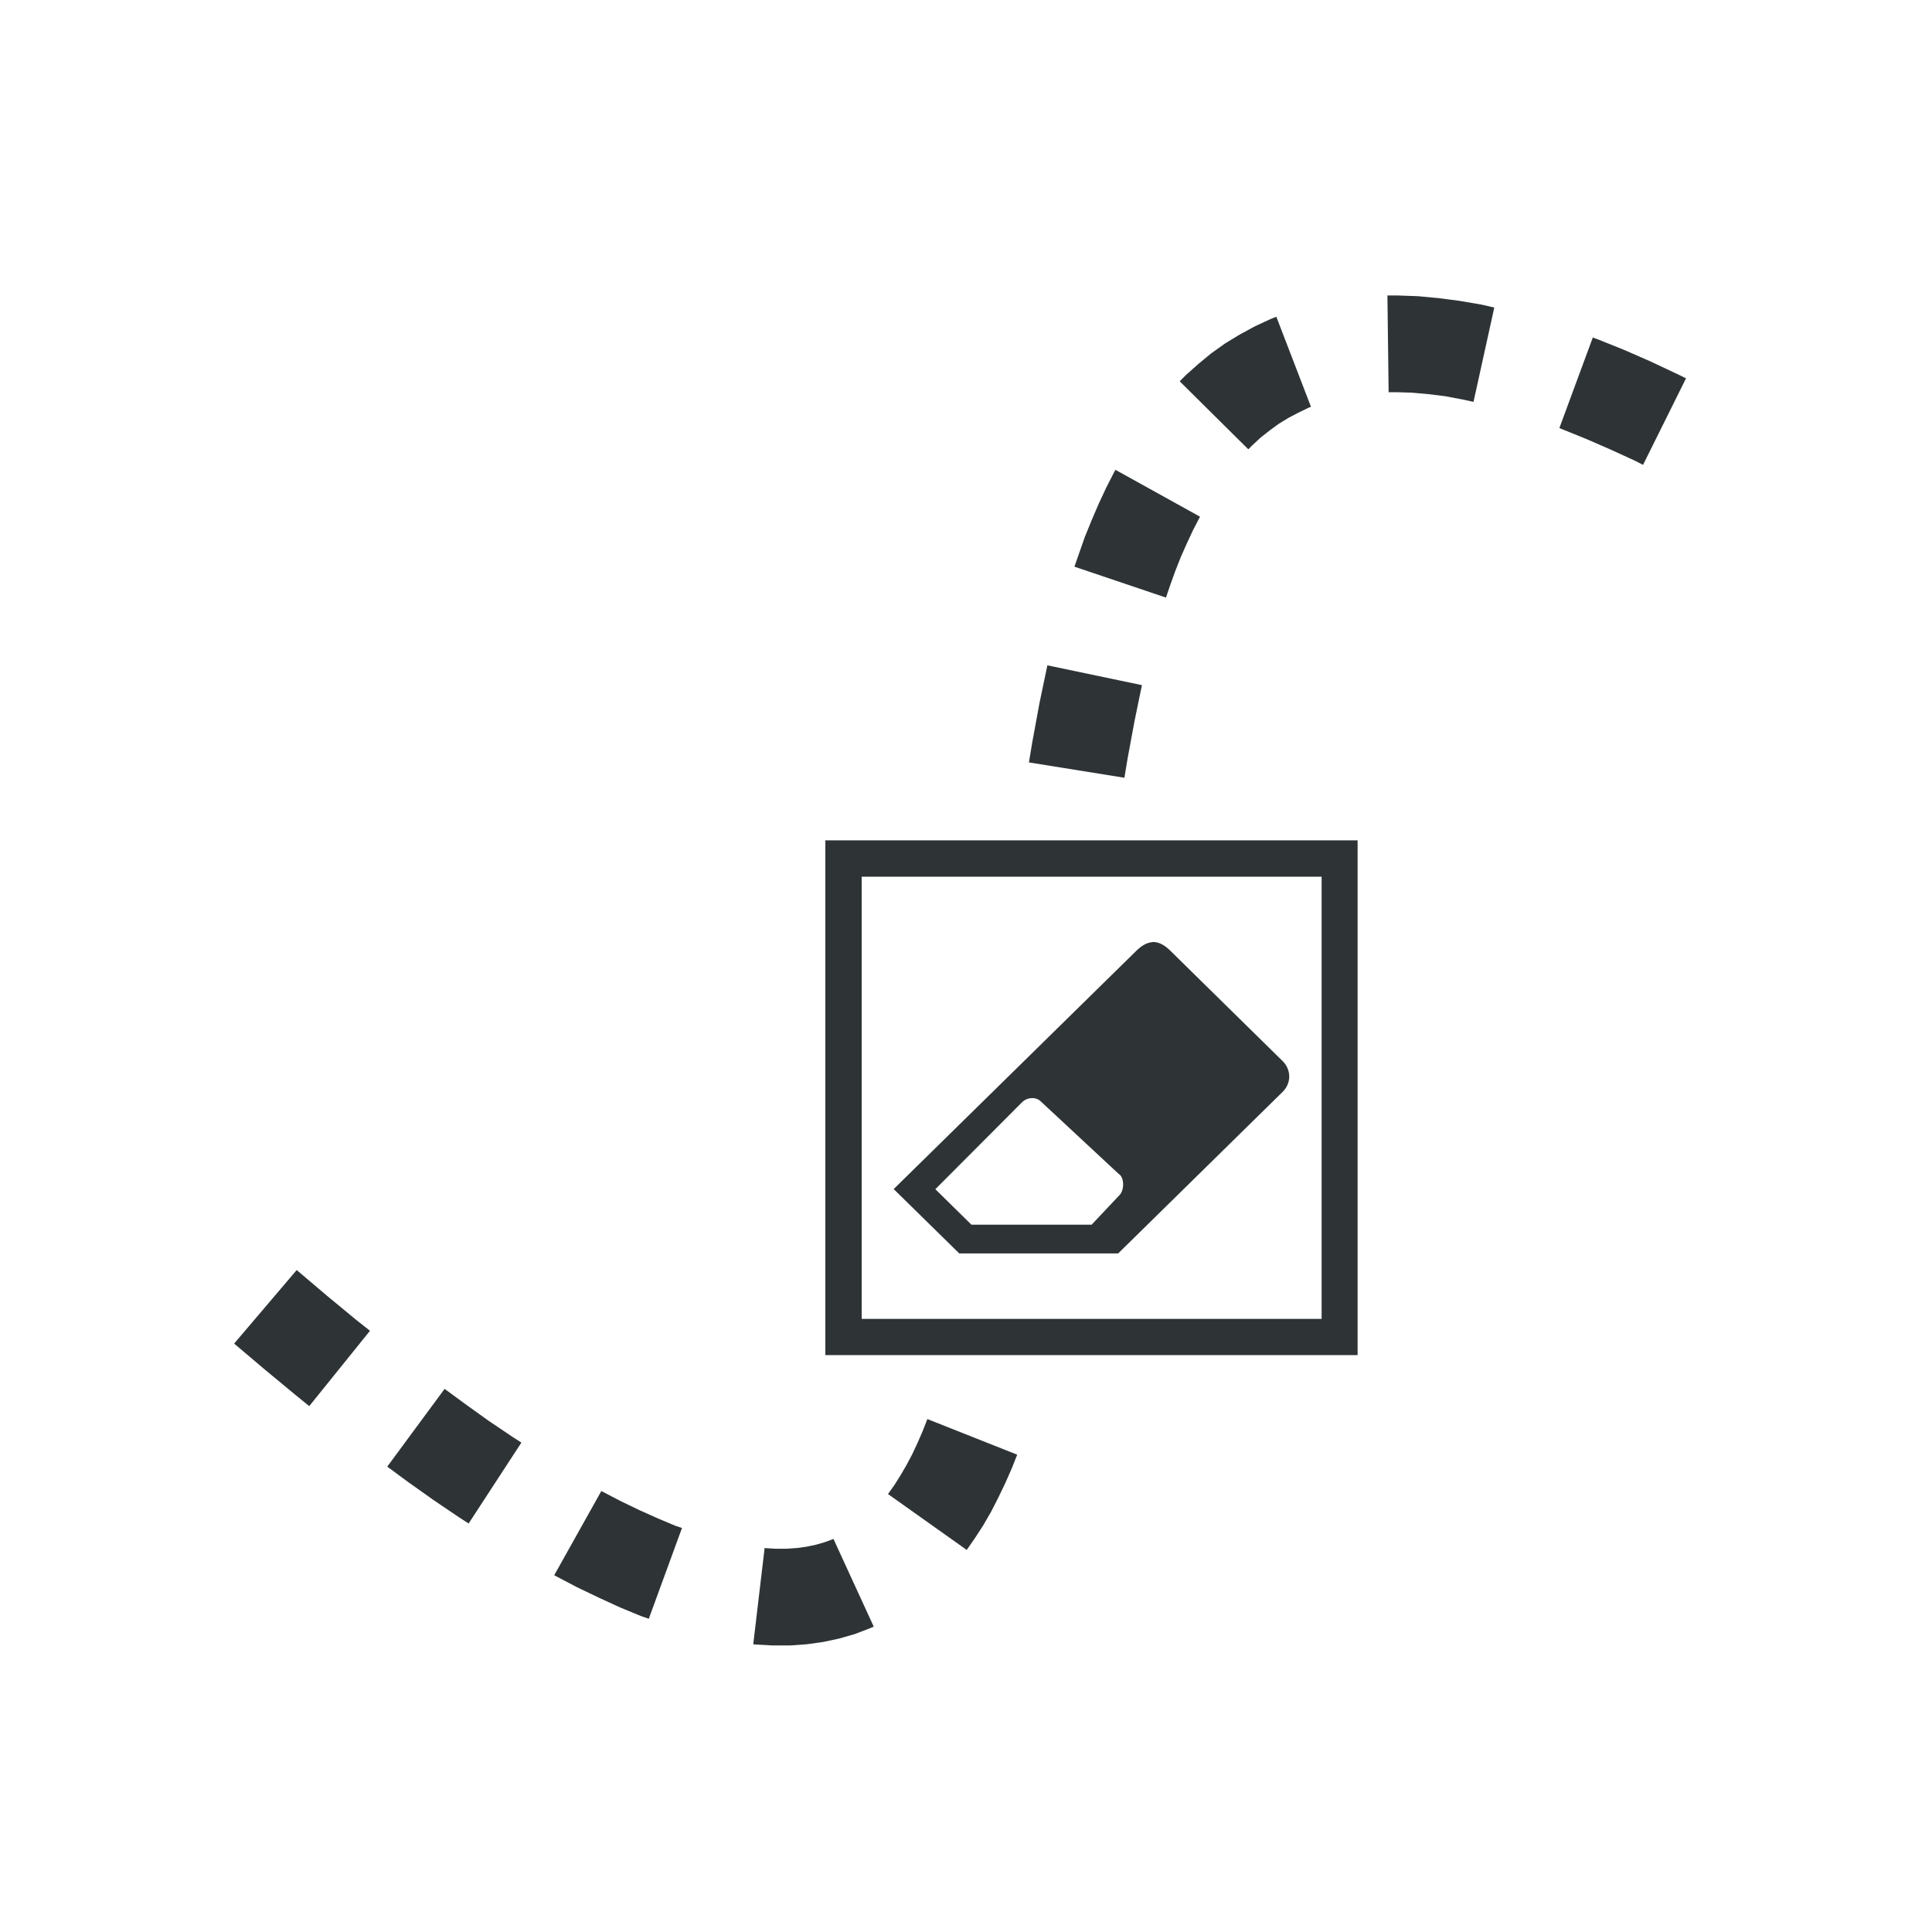
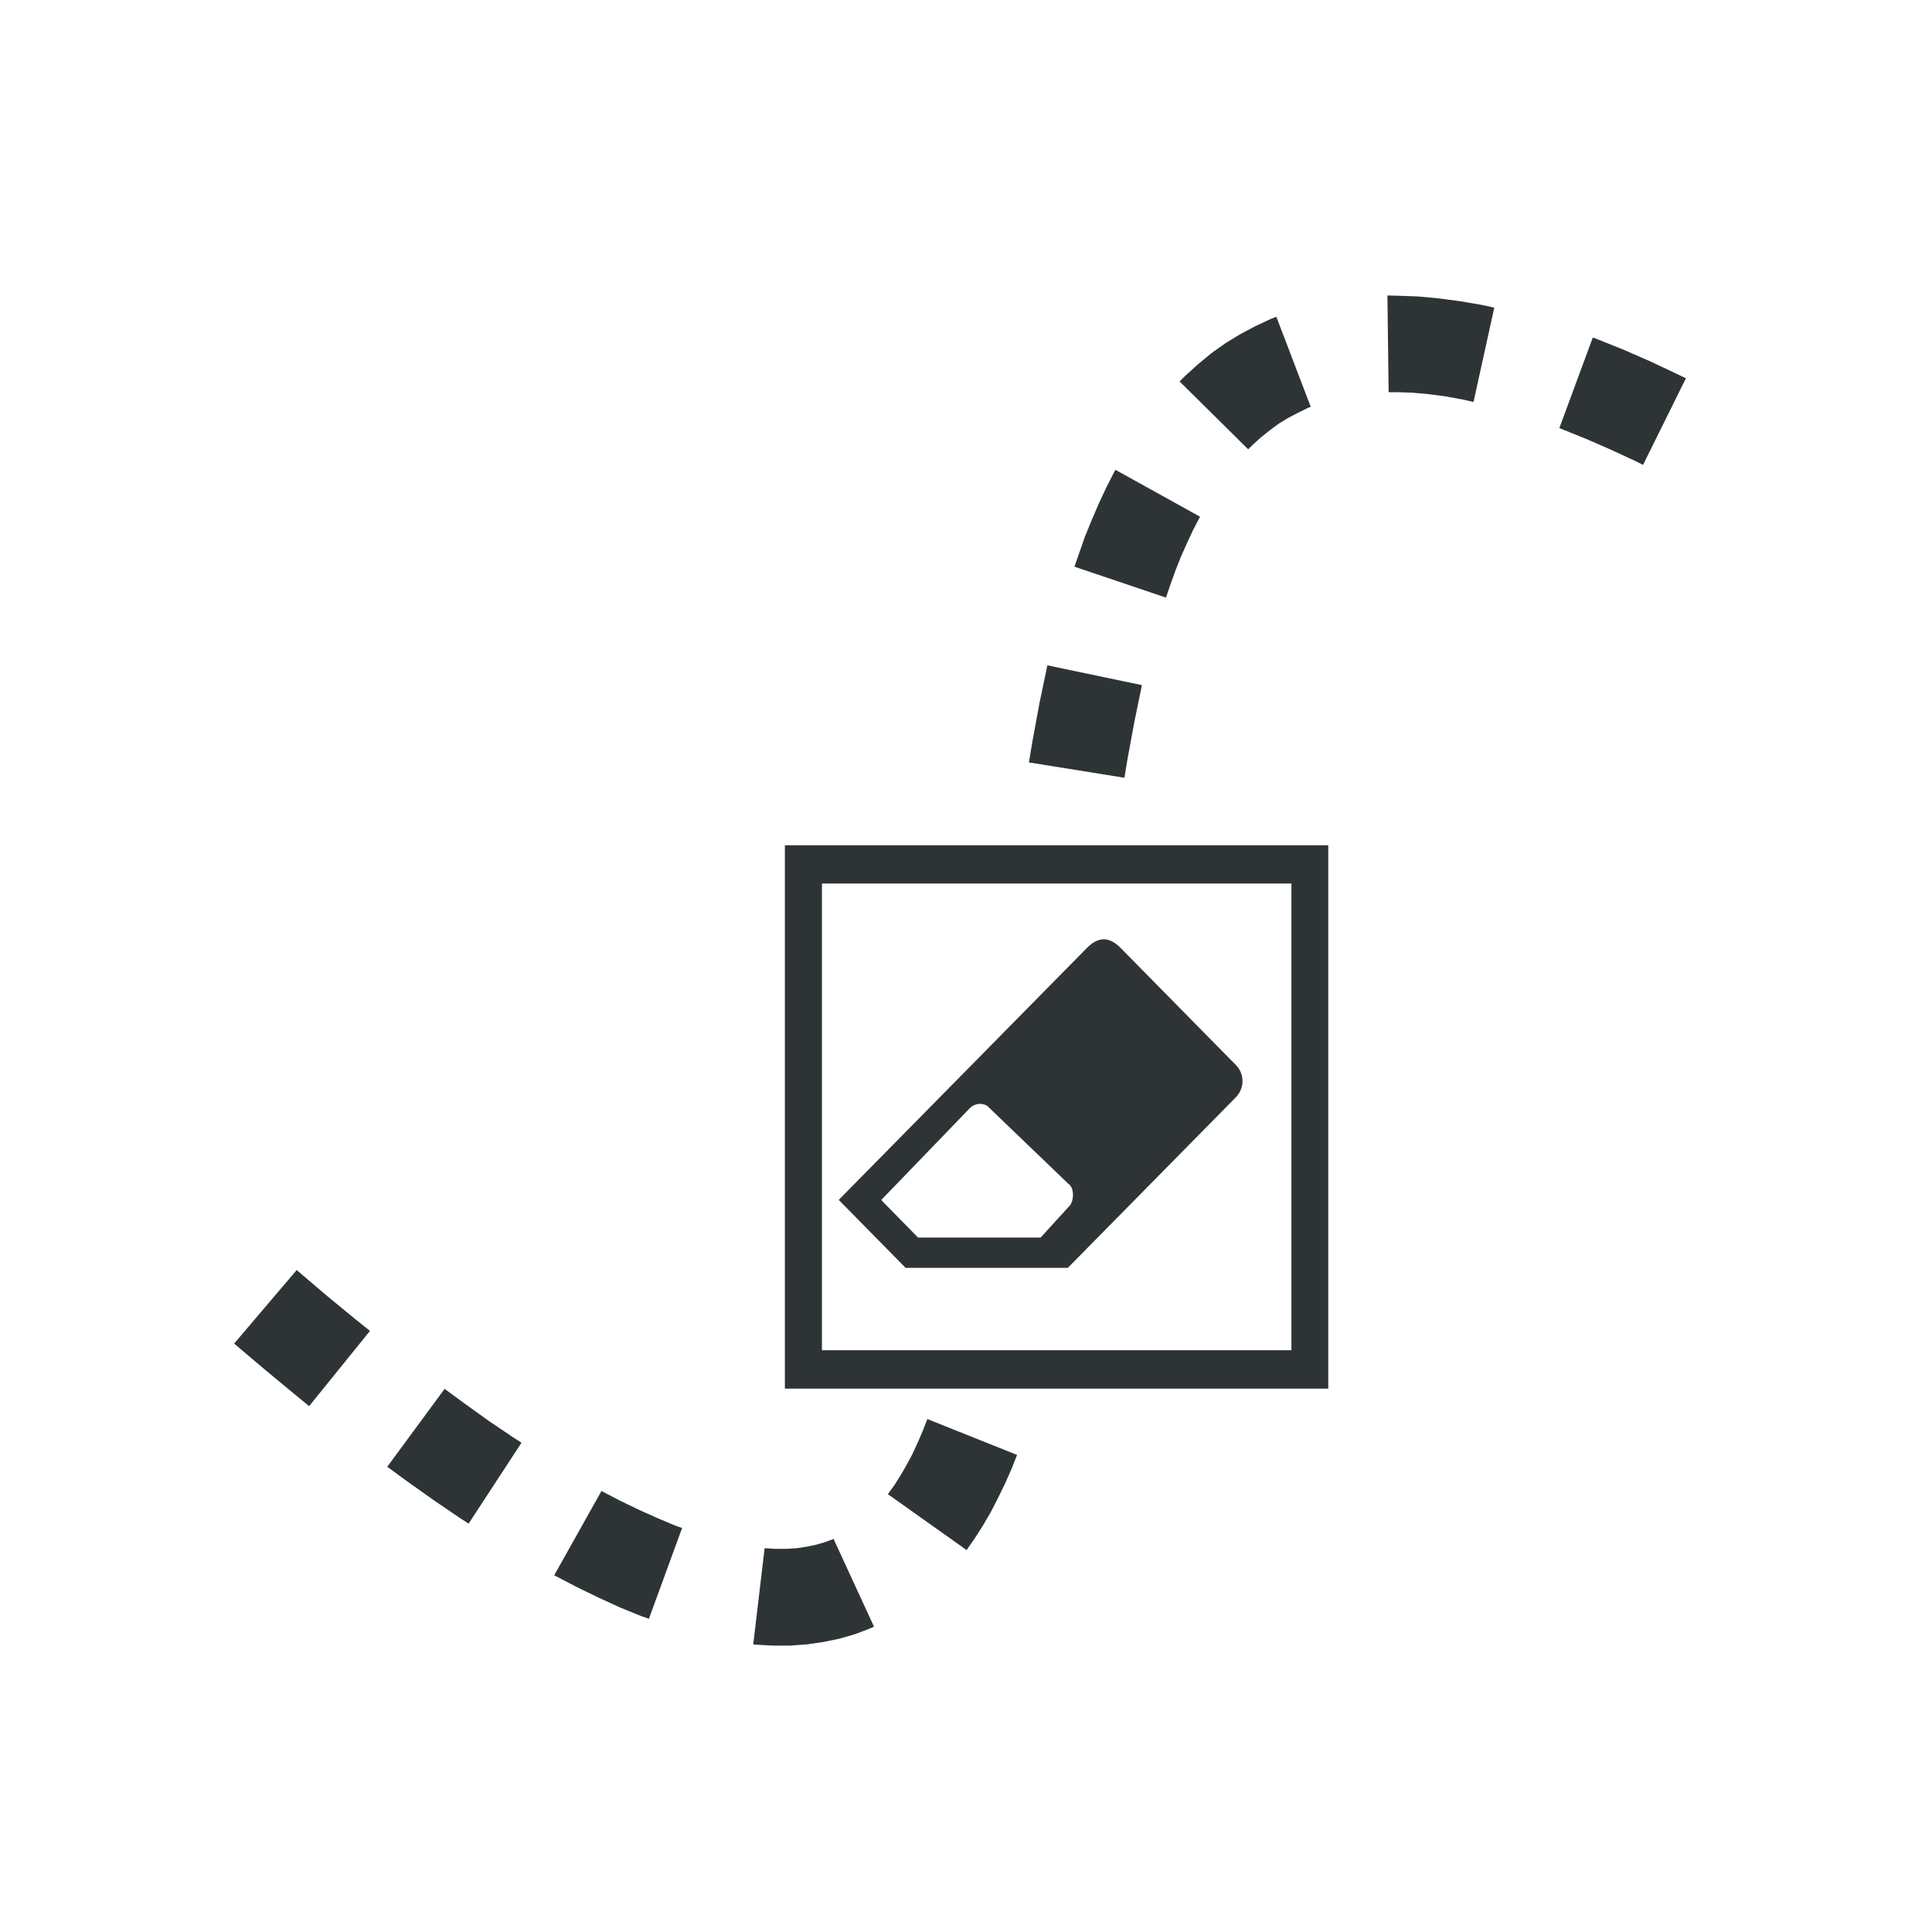
<svg xmlns="http://www.w3.org/2000/svg" height="16px" viewBox="0 0 16 16" width="16px" version="1.1" id="svg163" xml:space="preserve">
  <defs id="defs167">
    <linearGradient id="linearGradient4113">
      <stop style="stop-color:#2e3436;stop-opacity:1;" offset="0" id="stop4111" />
    </linearGradient>
  </defs>
  <filter id="a" height="1" width="1" x="0" y="0">
    <feColorMatrix in="SourceGraphic" type="matrix" values="0 0 0 0 1 0 0 0 0 1 0 0 0 0 1 0 0 0 1 0" id="feColorMatrix2" />
  </filter>
  <mask id="b">
    <g filter="url(#a)" id="g7">
      <path d="m 0 0 h 16 v 16 h -16 z" fill-opacity="0.3" id="path5" />
    </g>
  </mask>
  <clipPath id="c">
    <path d="m 0 0 h 1024 v 800 h -1024 z" id="path10" />
  </clipPath>
  <mask id="d">
    <g filter="url(#a)" id="g15">
      <path d="m 0 0 h 16 v 16 h -16 z" fill-opacity="0.05" id="path13" />
    </g>
  </mask>
  <clipPath id="e">
    <path d="m 0 0 h 1024 v 800 h -1024 z" id="path18" />
  </clipPath>
  <mask id="f">
    <g filter="url(#a)" id="g23">
      <path d="m 0 0 h 16 v 16 h -16 z" fill-opacity="0.05" id="path21" />
    </g>
  </mask>
  <clipPath id="g">
    <path d="m 0 0 h 1024 v 800 h -1024 z" id="path26" />
  </clipPath>
  <mask id="h">
    <g filter="url(#a)" id="g31">
      <path d="m 0 0 h 16 v 16 h -16 z" fill-opacity="0.05" id="path29" />
    </g>
  </mask>
  <clipPath id="i">
    <path d="m 0 0 h 1024 v 800 h -1024 z" id="path34" />
  </clipPath>
  <mask id="j">
    <g filter="url(#a)" id="g39">
      <path d="m 0 0 h 16 v 16 h -16 z" fill-opacity="0.05" id="path37" />
    </g>
  </mask>
  <clipPath id="k">
    <path d="m 0 0 h 1024 v 800 h -1024 z" id="path42" />
  </clipPath>
  <mask id="l">
    <g filter="url(#a)" id="g47">
      <path d="m 0 0 h 16 v 16 h -16 z" fill-opacity="0.05" id="path45" />
    </g>
  </mask>
  <clipPath id="m">
    <path d="m 0 0 h 1024 v 800 h -1024 z" id="path50" />
  </clipPath>
  <mask id="n">
    <g filter="url(#a)" id="g55">
      <path d="m 0 0 h 16 v 16 h -16 z" fill-opacity="0.05" id="path53" />
    </g>
  </mask>
  <clipPath id="o">
    <path d="m 0 0 h 1024 v 800 h -1024 z" id="path58" />
  </clipPath>
  <mask id="p">
    <g filter="url(#a)" id="g63">
      <path d="m 0 0 h 16 v 16 h -16 z" fill-opacity="0.3" id="path61" />
    </g>
  </mask>
  <clipPath id="q">
    <path d="m 0 0 h 1024 v 800 h -1024 z" id="path66" />
  </clipPath>
  <mask id="r">
    <g filter="url(#a)" id="g71">
      <path d="m 0 0 h 16 v 16 h -16 z" fill-opacity="0.5" id="path69" />
    </g>
  </mask>
  <clipPath id="s">
    <path d="m 0 0 h 1024 v 800 h -1024 z" id="path74" />
  </clipPath>
  <mask id="t">
    <g filter="url(#a)" id="g79">
      <path d="m 0 0 h 16 v 16 h -16 z" fill-opacity="0.4" id="path77" />
    </g>
  </mask>
  <clipPath id="u">
    <path d="m 0 0 h 1024 v 800 h -1024 z" id="path82" />
  </clipPath>
  <mask id="v">
    <g filter="url(#a)" id="g87">
      <path d="m 0 0 h 16 v 16 h -16 z" fill-opacity="0.4" id="path85" />
    </g>
  </mask>
  <clipPath id="w">
    <path d="m 0 0 h 1024 v 800 h -1024 z" id="path90" />
  </clipPath>
  <mask id="x">
    <g filter="url(#a)" id="g95">
      <path d="m 0 0 h 16 v 16 h -16 z" fill-opacity="0.5" id="path93" />
    </g>
  </mask>
  <clipPath id="y">
    <path d="m 0 0 h 1024 v 800 h -1024 z" id="path98" />
  </clipPath>
  <mask id="z">
    <g filter="url(#a)" id="g103">
      <path d="m 0 0 h 16 v 16 h -16 z" fill-opacity="0.5" id="path101" />
    </g>
  </mask>
  <clipPath id="A">
    <path d="m 0 0 h 1024 v 800 h -1024 z" id="path106" />
  </clipPath>
  <g clip-path="url(#c)" mask="url(#b)" transform="matrix(1 0 0 1 -560 -500)" id="g113">
    <path d="m 562.461 212.059 h 10.449 c -1.184 0.492 -1.297 2.461 0 3 h -10.449 z m 0 0" fill="#2e3436" id="path111" />
  </g>
  <g clip-path="url(#e)" mask="url(#d)" transform="matrix(1 0 0 1 -560 -500)" id="g117">
    <path d="m 16 632 h 1 v 1 h -1 z m 0 0" fill="#2e3436" fill-rule="evenodd" id="path115" />
  </g>
  <g clip-path="url(#g)" mask="url(#f)" transform="matrix(1 0 0 1 -560 -500)" id="g121">
    <path d="m 17 631 h 1 v 1 h -1 z m 0 0" fill="#2e3436" fill-rule="evenodd" id="path119" />
  </g>
  <g clip-path="url(#i)" mask="url(#h)" transform="matrix(1 0 0 1 -560 -500)" id="g125">
    <path d="m 18 634 h 1 v 1 h -1 z m 0 0" fill="#2e3436" fill-rule="evenodd" id="path123" />
  </g>
  <g clip-path="url(#k)" mask="url(#j)" transform="matrix(1 0 0 1 -560 -500)" id="g129">
    <path d="m 16 634 h 1 v 1 h -1 z m 0 0" fill="#2e3436" fill-rule="evenodd" id="path127" />
  </g>
  <g clip-path="url(#m)" mask="url(#l)" transform="matrix(1 0 0 1 -560 -500)" id="g133">
    <path d="m 17 635 h 1 v 1 h -1 z m 0 0" fill="#2e3436" fill-rule="evenodd" id="path131" />
  </g>
  <g clip-path="url(#o)" mask="url(#n)" transform="matrix(1 0 0 1 -560 -500)" id="g137">
    <path d="m 19 635 h 1 v 1 h -1 z m 0 0" fill="#2e3436" fill-rule="evenodd" id="path135" />
  </g>
  <g clip-path="url(#q)" mask="url(#p)" transform="matrix(1 0 0 1 -560 -500)" id="g141">
    <path d="m 136 660 v 7 h 7 v -7 z m 0 0" fill="#2e3436" id="path139" />
  </g>
  <g clip-path="url(#s)" mask="url(#r)" transform="matrix(1 0 0 1 -560 -500)" id="g145">
    <path d="m 199 642 h 3 v 12 h -3 z m 0 0" fill="#2e3436" id="path143" />
  </g>
  <g clip-path="url(#u)" mask="url(#t)" transform="matrix(1 0 0 1 -560 -500)" id="g149">
    <path d="m 209.5 144.16 c 0.277 0 0.5 0.223 0.5 0.5 v 1 c 0 0.277 -0.223 0.5 -0.5 0.5 s -0.5 -0.223 -0.5 -0.5 v -1 c 0 -0.277 0.223 -0.5 0.5 -0.5 z m 0 0" fill="#2e3436" id="path147" />
  </g>
  <g clip-path="url(#w)" mask="url(#v)" transform="matrix(1 0 0 1 -560 -500)" id="g153">
    <path d="m 206.5 144.16 c 0.277 0 0.5 0.223 0.5 0.5 v 1 c 0 0.277 -0.223 0.5 -0.5 0.5 s -0.5 -0.223 -0.5 -0.5 v -1 c 0 -0.277 0.223 -0.5 0.5 -0.5 z m 0 0" fill="#2e3436" id="path151" />
  </g>
  <g clip-path="url(#y)" mask="url(#x)" transform="matrix(1 0 0 1 -560 -500)" id="g157">
    <path d="m 229.5 143.16 c -0.547 0 -1 0.457 -1 1 c 0 0.547 0.453 1 1 1 s 1 -0.453 1 -1 c 0 -0.543 -0.453 -1 -1 -1 z m 0 0" fill="#2e3436" id="path155" />
  </g>
  <g clip-path="url(#A)" mask="url(#z)" transform="matrix(1 0 0 1 -560 -500)" id="g161">
    <path d="m 226.453 143.16 c -0.52 0 -0.953 0.434 -0.953 0.953 v 0.094 c 0 0.52 0.434 0.953 0.953 0.953 h 0.094 c 0.52 0 0.953 -0.434 0.953 -0.953 v -0.094 c 0 -0.52 -0.434 -0.953 -0.953 -0.953 z m 0 0" fill="#2e3436" id="path159" />
  </g>
-   <g id="g8908">
-     <path id="path1045" style="color:#000000;fill:#2e3436;stroke-dasharray:0.8, 0.8" d="M 11.49 2.447 L 11.5 3.248 L 11.566 3.248 L 11.693 3.252 L 11.828 3.264 L 11.967 3.281 L 12.115 3.309 L 12.203 3.328 L 12.375 2.547 L 12.271 2.523 L 12.09 2.492 L 11.914 2.469 L 11.744 2.453 L 11.576 2.447 L 11.49 2.447 z M 10.57 2.623 L 10.525 2.641 L 10.395 2.701 L 10.268 2.77 L 10.146 2.844 L 10.031 2.926 L 9.922 3.016 L 9.818 3.109 L 9.77 3.158 L 10.338 3.721 L 10.371 3.688 L 10.441 3.623 L 10.516 3.564 L 10.59 3.51 L 10.67 3.461 L 10.752 3.418 L 10.836 3.377 L 10.857 3.369 L 10.57 2.623 z M 13.191 2.795 L 12.914 3.545 L 12.953 3.561 L 13.141 3.637 L 13.338 3.723 L 13.541 3.816 L 13.607 3.85 L 13.963 3.133 L 13.887 3.096 L 13.666 2.992 L 13.451 2.898 L 13.242 2.814 L 13.191 2.795 z M 9.238 3.891 L 9.229 3.906 L 9.162 4.037 L 9.1 4.17 L 9.041 4.307 L 8.984 4.447 L 8.934 4.59 L 8.898 4.693 L 9.656 4.949 L 9.688 4.855 L 9.732 4.732 L 9.779 4.613 L 9.83 4.498 L 9.881 4.389 L 9.936 4.283 L 9.938 4.279 L 9.238 3.891 z M 8.674 5.51 L 8.609 5.82 L 8.549 6.146 L 8.521 6.314 L 9.312 6.441 L 9.338 6.283 L 9.395 5.975 L 9.457 5.674 L 8.674 5.51 z M 2.457 10.518 L 1.939 11.127 L 2.193 11.342 L 2.443 11.549 L 2.561 11.645 L 3.064 11.021 L 2.949 10.93 L 2.707 10.73 L 2.457 10.518 z M 3.682 11.502 L 3.207 12.146 L 3.375 12.27 L 3.592 12.424 L 3.805 12.568 L 3.881 12.617 L 4.318 11.947 L 4.248 11.902 L 4.049 11.768 L 3.844 11.621 L 3.682 11.502 z M 7.68 11.752 L 7.641 11.852 L 7.598 11.951 L 7.553 12.047 L 7.506 12.135 L 7.457 12.219 L 7.408 12.297 L 7.354 12.373 L 8.006 12.836 L 8.07 12.744 L 8.141 12.635 L 8.207 12.521 L 8.268 12.402 L 8.326 12.281 L 8.381 12.156 L 8.424 12.047 L 7.68 11.752 z M 4.98 12.348 L 4.59 13.045 L 4.596 13.049 L 4.779 13.145 L 4.961 13.232 L 5.135 13.312 L 5.307 13.383 L 5.373 13.406 L 5.648 12.654 L 5.596 12.637 L 5.451 12.576 L 5.299 12.508 L 5.141 12.432 L 4.98 12.348 z M 6.902 12.744 L 6.895 12.748 L 6.826 12.773 L 6.756 12.793 L 6.68 12.809 L 6.6 12.82 L 6.514 12.826 L 6.422 12.826 L 6.324 12.82 L 6.332 12.822 L 6.238 13.617 L 6.254 13.619 L 6.398 13.627 L 6.543 13.627 L 6.682 13.617 L 6.818 13.598 L 6.949 13.57 L 7.078 13.533 L 7.201 13.486 L 7.236 13.471 L 6.902 12.744 z " />
-     <g id="g7289" transform="translate(-12.11987,-1.632585)">
-       <path style="color:#000000;fill:#2e3436;-inkscape-stroke:none" d="m 18.955,8.592 v 0.15 4.113 h 4.408 V 8.592 Z m 0.301,0.301 h 3.809 v 3.662 h -3.809 z" id="rect5646" />
-       <path d="m 21.664,9.435 c -0.045,0.003 -0.089,0.028 -0.133,0.071 l -2.01,1.974 0.543,0.533 h 1.316 l 1.361,-1.337 c 0.077,-0.075 0.071,-0.187 0.002,-0.255 L 21.808,9.502 c -0.051,-0.049 -0.098,-0.07 -0.144,-0.068 z m -0.927,1.317 0.647,0.602 c 0.049,0.029 0.047,0.135 0.008,0.175 L 21.16,11.775 H 20.165 l -0.299,-0.294 0.718,-0.72 c 0.044,-0.044 0.117,-0.045 0.154,-0.008 z m 0,0" id="path6823" style="fill:#2e3436;stroke-width:0.234" />
-     </g>
+   <path id="path1045" style="color:#000000;fill:#2e3436;stroke-dasharray:0.8, 0.8" d="M 11.49,2.447 11.5,3.248 h 0.066 l 0.127,0.004 0.135,0.012 0.139,0.018 0.148,0.027 0.088,0.02 0.172,-0.781 -0.104,-0.023 -0.182,-0.031 -0.176,-0.023 -0.17,-0.016 -0.168,-0.006 z m -0.92,0.176 -0.045,0.018 -0.131,0.061 -0.127,0.068 -0.121,0.074 -0.115,0.082 -0.109,0.09 -0.104,0.094 -0.049,0.049 0.568,0.562 0.033,-0.033 0.07,-0.064 0.074,-0.059 0.074,-0.055 0.08,-0.049 0.082,-0.043 0.084,-0.041 0.021,-0.008 z m 2.621,0.172 -0.277,0.75 0.039,0.016 0.188,0.076 0.197,0.086 0.203,0.094 0.066,0.033 0.355,-0.717 -0.076,-0.037 -0.221,-0.104 -0.215,-0.094 -0.209,-0.084 z M 9.238,3.891 9.229,3.906 9.162,4.037 9.1,4.17 9.041,4.307 8.984,4.447 8.934,4.59 8.898,4.693 9.656,4.949 9.688,4.855 9.732,4.732 9.779,4.613 9.83,4.498 9.881,4.389 9.936,4.283 9.938,4.279 Z M 8.674,5.51 8.609,5.82 8.549,6.146 8.521,6.314 9.312,6.441 9.338,6.283 9.395,5.975 9.457,5.674 Z m -6.217,5.008 -0.518,0.609 0.254,0.215 0.25,0.207 0.117,0.096 0.504,-0.623 -0.115,-0.092 -0.242,-0.199 z m 1.225,0.984 -0.475,0.645 0.168,0.123 0.217,0.154 0.213,0.145 0.076,0.049 0.438,-0.67 -0.07,-0.045 L 4.049,11.768 3.844,11.621 Z m 3.998,0.25 -0.039,0.1 -0.043,0.1 -0.045,0.096 -0.047,0.088 -0.049,0.084 -0.049,0.078 -0.055,0.076 0.652,0.463 0.064,-0.092 0.07,-0.109 0.066,-0.113 0.061,-0.119 0.059,-0.121 0.055,-0.125 0.043,-0.109 z m -2.699,0.596 -0.391,0.697 0.006,0.004 0.184,0.096 0.182,0.088 0.174,0.08 0.172,0.07 0.066,0.023 0.275,-0.752 -0.053,-0.018 -0.145,-0.061 -0.152,-0.068 -0.158,-0.076 z m 1.922,0.396 -0.008,0.004 -0.068,0.025 -0.07,0.02 -0.076,0.016 -0.08,0.012 -0.086,0.006 H 6.422 l -0.098,-0.006 0.008,0.002 -0.094,0.795 0.016,0.002 0.145,0.008 h 0.145 l 0.139,-0.01 0.137,-0.02 0.131,-0.027 0.129,-0.037 0.123,-0.047 0.035,-0.016 z" />
+   <g id="g751" transform="translate(-26.25,-8.5)">
+     <path style="color:#000000;fill:#2e3436;stroke-width:1;-inkscape-stroke:none" d="M 32.75,15.5 V 15.659 20 h 4.5 v -4.5 z m 0.307,0.317 h 3.888 v 3.865 h -3.888 z" id="rect5646-6" />
+     <path d="m 35.383,16.279 c -0.046,0.003 -0.091,0.03 -0.135,0.075 l -2.052,2.083 L 33.75,19 h 1.343 l 1.39,-1.411 c 0.078,-0.079 0.073,-0.198 0.002,-0.269 l -0.955,-0.97 c -0.052,-0.052 -0.1,-0.074 -0.147,-0.071 z m -0.946,1.39 0.661,0.635 c 0.05,0.031 0.048,0.143 0.008,0.184 l -0.238,0.261 h -1.015 l -0.305,-0.311 0.733,-0.76 c 0.045,-0.046 0.119,-0.047 0.157,-0.009 z m 0,0" id="path6823-6" style="fill:#2e3436;stroke-width:0.234" />
  </g>
</svg>
